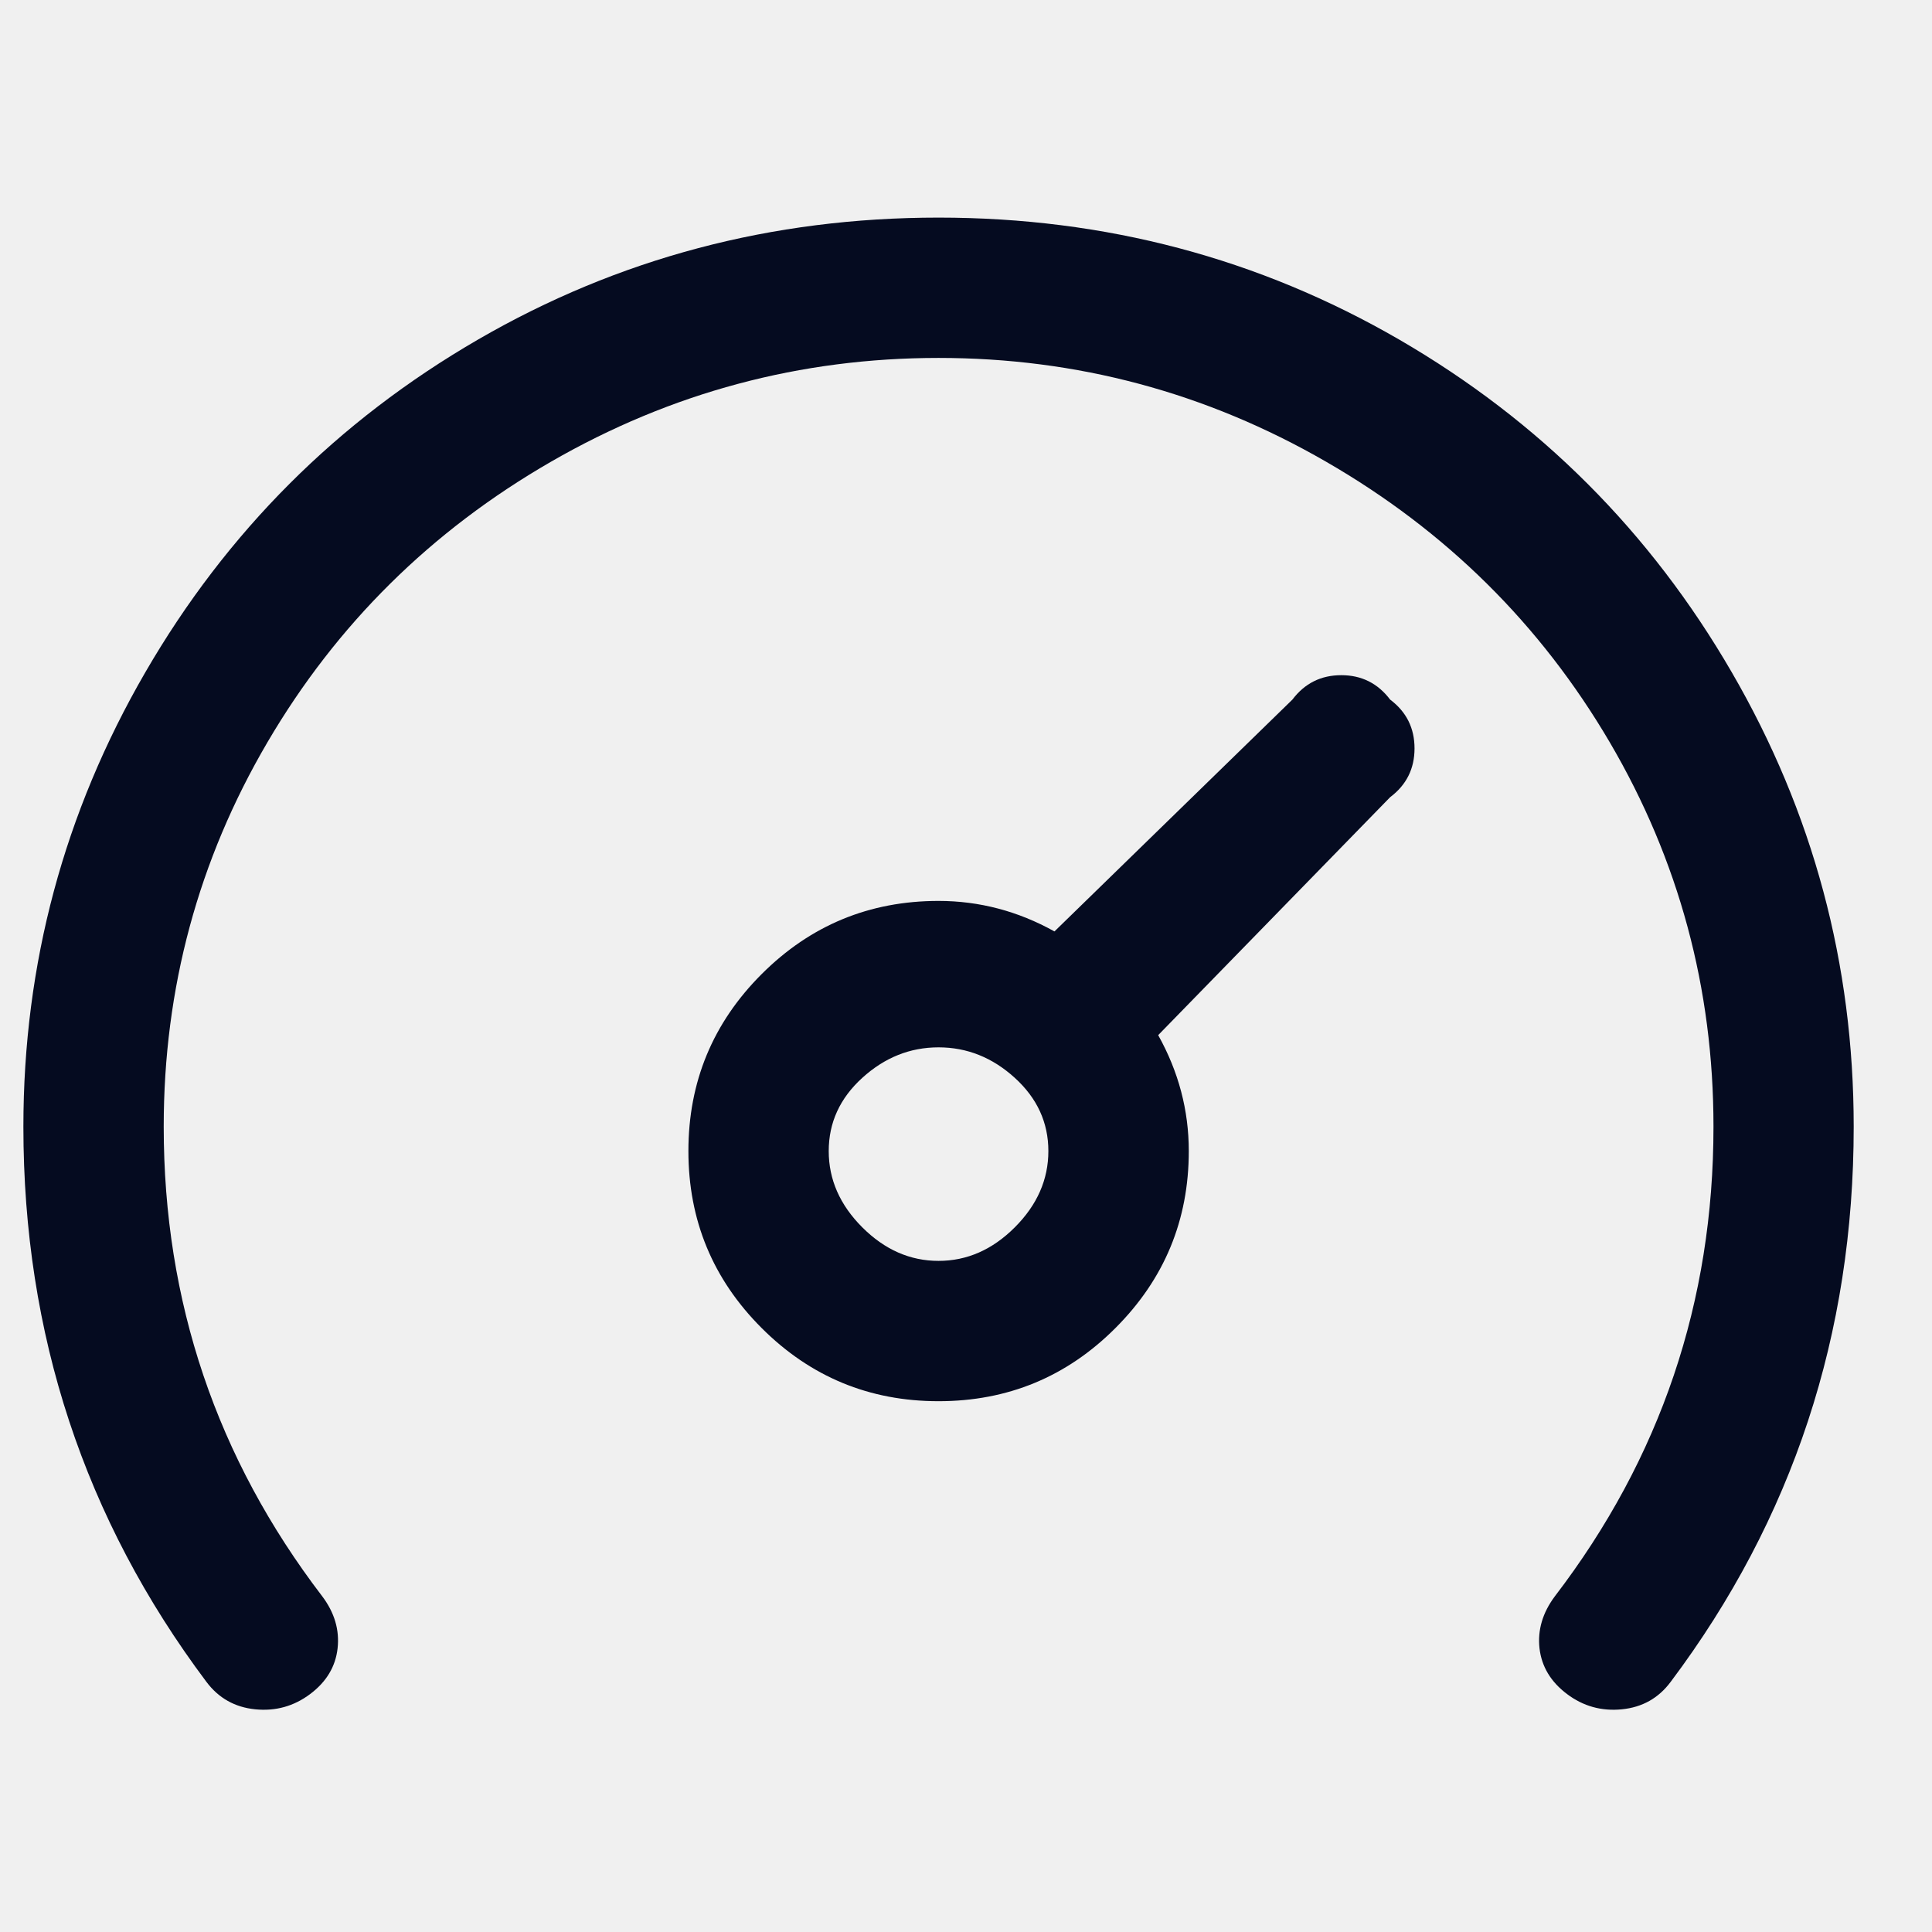
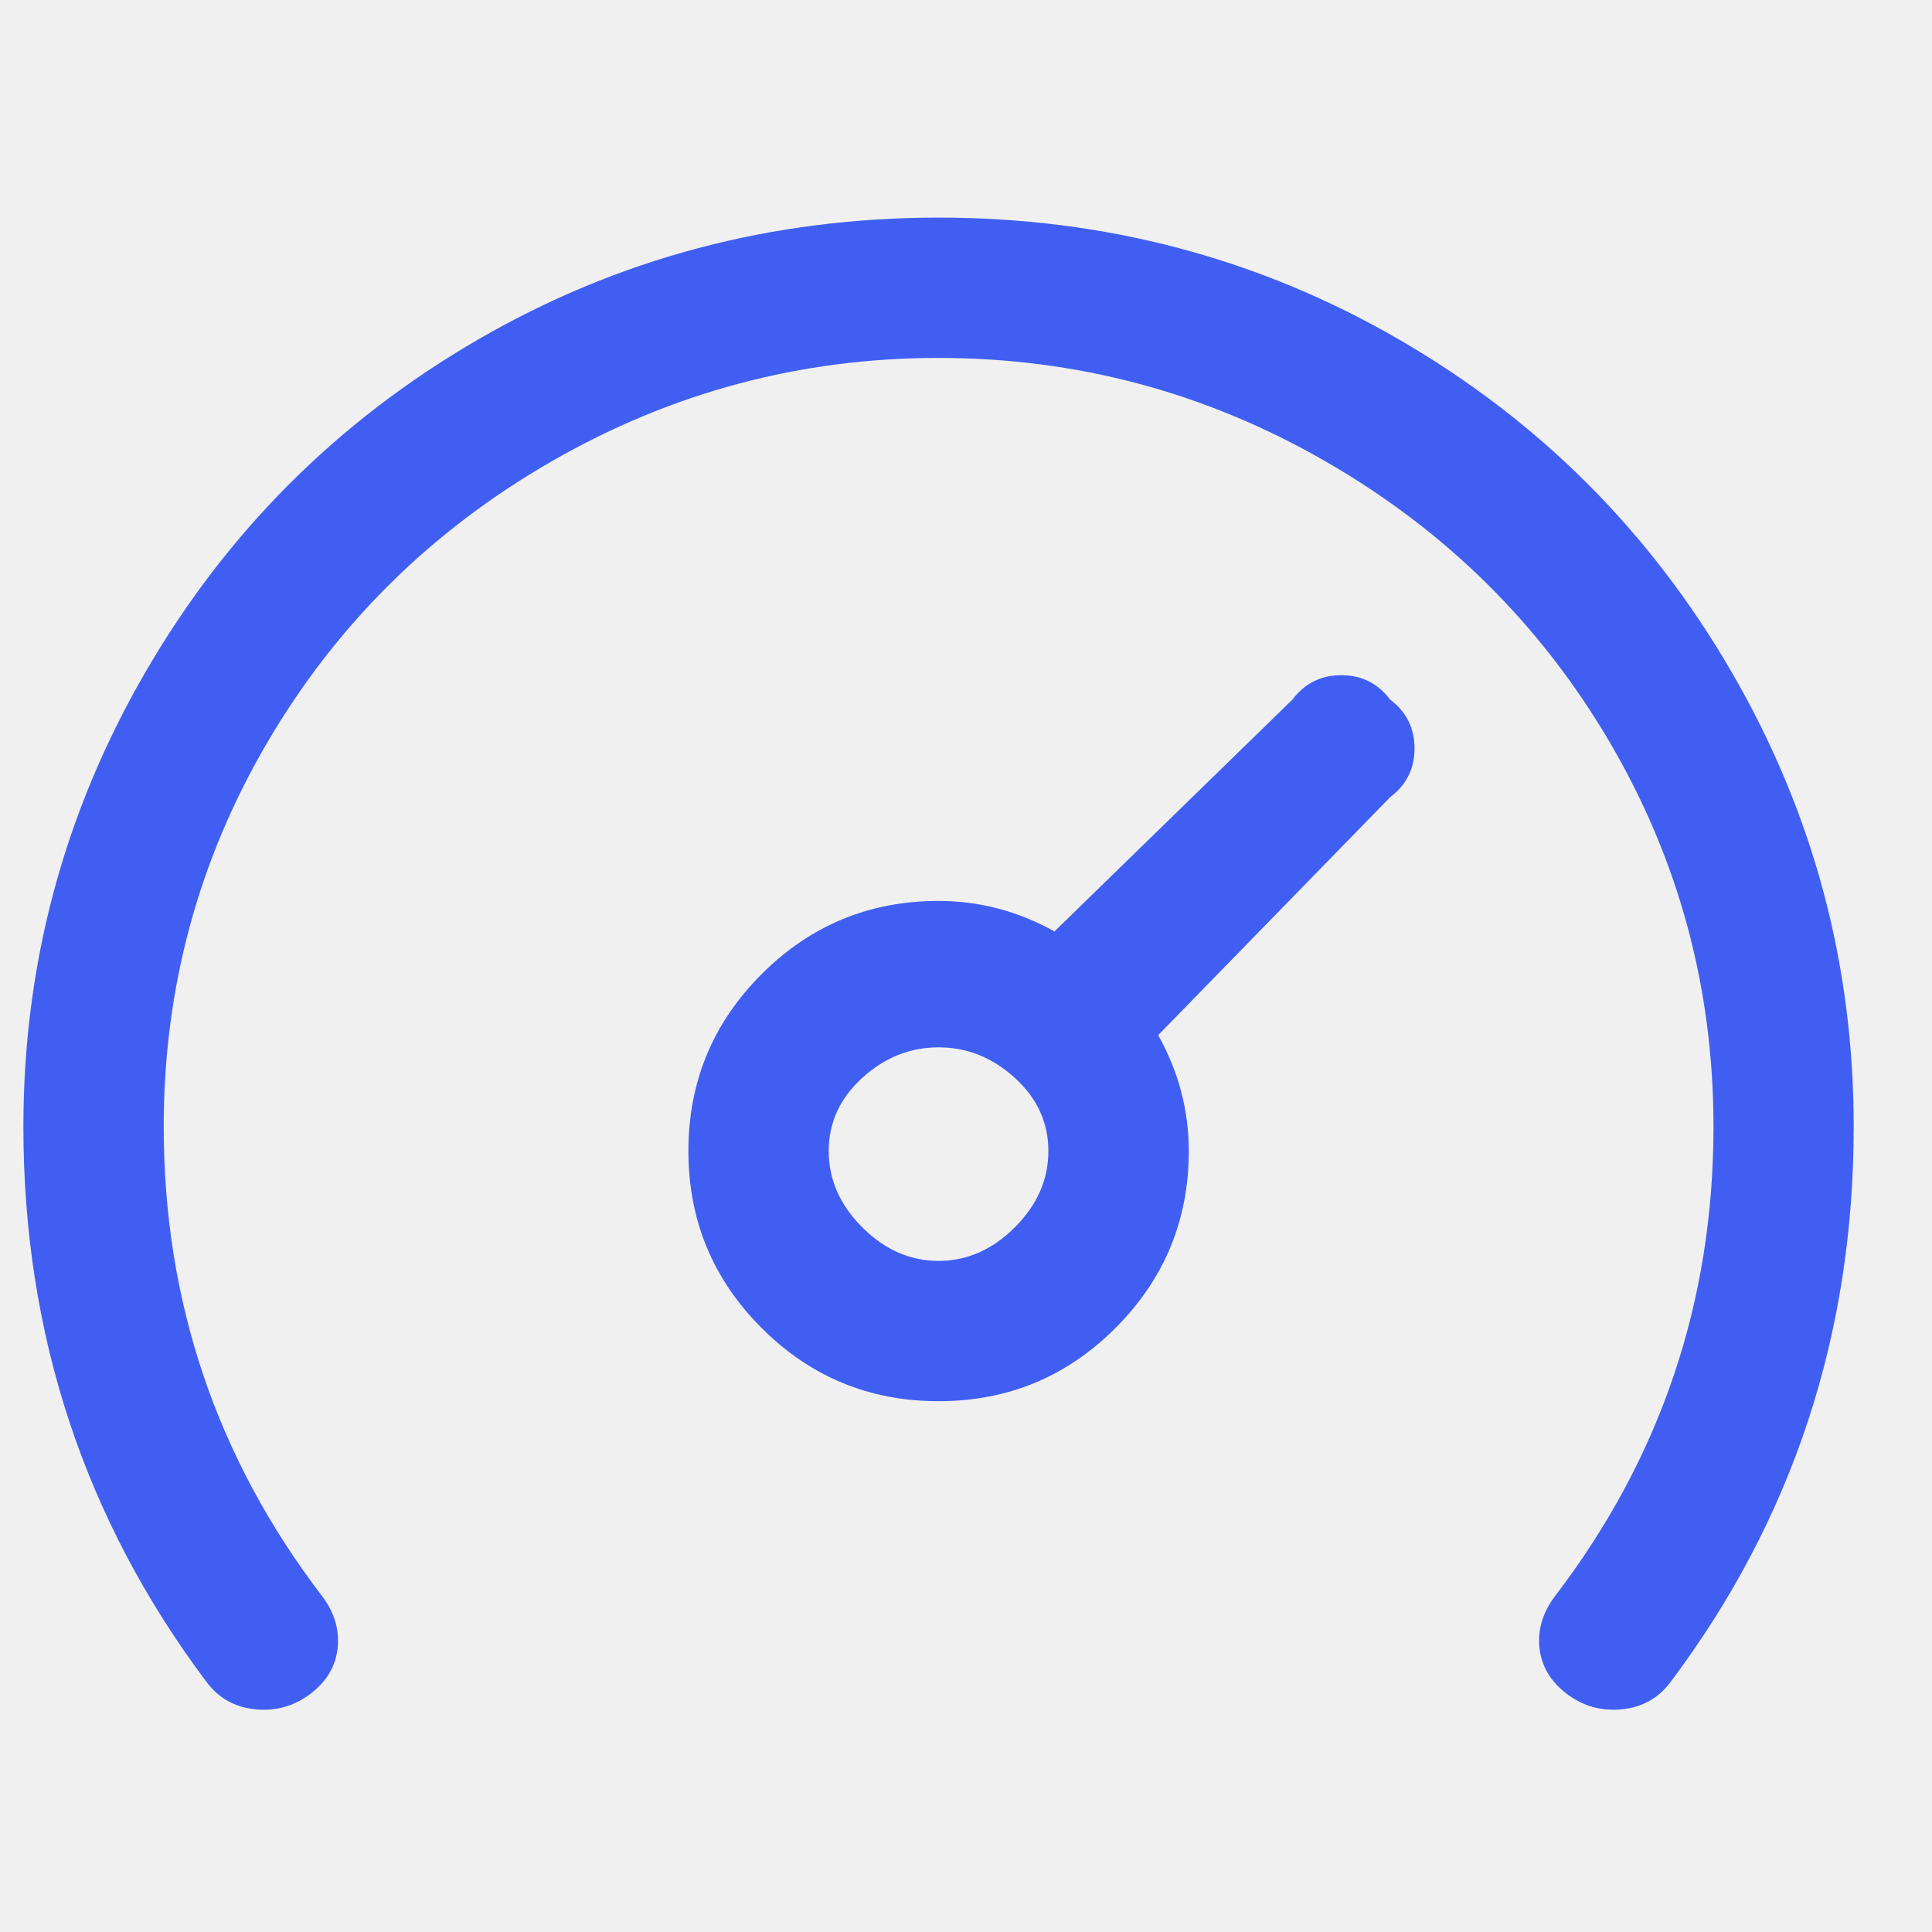
<svg xmlns="http://www.w3.org/2000/svg" width="19" height="19" viewBox="0 0 19 19" fill="none">
  <g clip-path="url(#clip0_5_1604)">
-     <path d="M18.23 11.08C18.23 13.12 17.631 14.94 16.43 16.54C16.311 16.7 16.151 16.79 15.95 16.81C15.751 16.83 15.57 16.78 15.411 16.66C15.251 16.54 15.161 16.39 15.14 16.21C15.12 16.03 15.171 15.86 15.29 15.7C16.331 14.34 16.851 12.8 16.851 11.08C16.851 9.72 16.511 8.46 15.831 7.3C15.15 6.14 14.22 5.22 13.04 4.54C11.861 3.86 10.591 3.52 9.23 3.52C7.87 3.52 6.6 3.86 5.42 4.54C4.24 5.22 3.31 6.14 2.63 7.3C1.95 8.46 1.61 9.72 1.61 11.08C1.61 12.8 2.13 14.34 3.17 15.7C3.29 15.86 3.34 16.03 3.32 16.21C3.3 16.39 3.21 16.54 3.05 16.66C2.89 16.78 2.71 16.83 2.51 16.81C2.31 16.79 2.15 16.7 2.03 16.54C0.83 14.94 0.23 13.12 0.23 11.08C0.23 9.48 0.63 7.99 1.43 6.61C2.23 5.23 3.32 4.14 4.7 3.34C6.08 2.54 7.59 2.14 9.23 2.14C10.87 2.14 12.38 2.54 13.761 3.34C15.14 4.14 16.23 5.23 17.03 6.61C17.831 7.99 18.23 9.48 18.23 11.08ZM13.671 6.88C13.831 7 13.911 7.16 13.911 7.36C13.911 7.56 13.831 7.72 13.671 7.84L11.39 10.18C11.591 10.54 11.691 10.92 11.691 11.32C11.691 12 11.45 12.58 10.97 13.06C10.491 13.54 9.91 13.78 9.23 13.78C8.55 13.78 7.97 13.54 7.49 13.06C7.01 12.58 6.77 12 6.77 11.32C6.77 10.64 7.01 10.06 7.49 9.58C7.97 9.1 8.55 8.86 9.23 8.86C9.63 8.86 10.011 8.96 10.37 9.16L12.71 6.88C12.831 6.72 12.991 6.64 13.191 6.64C13.39 6.64 13.55 6.72 13.671 6.88ZM10.31 11.32C10.31 11.04 10.2 10.8 9.98 10.6C9.76 10.4 9.51 10.3 9.23 10.3C8.95 10.3 8.7 10.4 8.48 10.6C8.26 10.8 8.15 11.04 8.15 11.32C8.15 11.6 8.26 11.85 8.48 12.07C8.7 12.29 8.95 12.4 9.23 12.4C9.51 12.4 9.76 12.29 9.98 12.07C10.2 11.85 10.31 11.6 10.31 11.32Z" fill="#050B20" />
+     <path d="M18.23 11.08C18.23 13.12 17.631 14.94 16.43 16.54C16.311 16.7 16.151 16.79 15.95 16.81C15.751 16.83 15.57 16.78 15.411 16.66C15.251 16.54 15.161 16.39 15.14 16.21C15.12 16.03 15.171 15.86 15.29 15.7C16.331 14.34 16.851 12.8 16.851 11.08C16.851 9.72 16.511 8.46 15.831 7.3C15.15 6.14 14.22 5.22 13.04 4.54C11.861 3.86 10.591 3.52 9.23 3.52C7.87 3.52 6.6 3.86 5.42 4.54C4.24 5.22 3.31 6.14 2.63 7.3C1.95 8.46 1.61 9.72 1.61 11.08C1.61 12.8 2.13 14.34 3.17 15.7C3.29 15.86 3.34 16.03 3.32 16.21C3.3 16.39 3.21 16.54 3.05 16.66C2.89 16.78 2.71 16.83 2.51 16.81C2.31 16.79 2.15 16.7 2.03 16.54C0.83 14.94 0.23 13.12 0.23 11.08C0.23 9.48 0.63 7.99 1.43 6.61C2.23 5.23 3.32 4.14 4.7 3.34C6.08 2.54 7.59 2.14 9.23 2.14C10.87 2.14 12.38 2.54 13.761 3.34C15.14 4.14 16.23 5.23 17.03 6.61C17.831 7.99 18.23 9.48 18.23 11.08ZM13.671 6.88C13.831 7 13.911 7.16 13.911 7.36C13.911 7.56 13.831 7.72 13.671 7.84L11.39 10.18C11.591 10.54 11.691 10.92 11.691 11.32C11.691 12 11.45 12.58 10.97 13.06C10.491 13.54 9.91 13.78 9.23 13.78C8.55 13.78 7.97 13.54 7.49 13.06C7.01 12.58 6.77 12 6.77 11.32C6.77 10.64 7.01 10.06 7.49 9.58C7.97 9.1 8.55 8.86 9.23 8.86C9.63 8.86 10.011 8.96 10.37 9.16L12.71 6.88C12.831 6.72 12.991 6.64 13.191 6.64C13.39 6.64 13.55 6.72 13.671 6.88ZM10.31 11.32C10.31 11.04 10.2 10.8 9.98 10.6C9.76 10.4 9.51 10.3 9.23 10.3C8.95 10.3 8.7 10.4 8.48 10.6C8.26 10.8 8.15 11.04 8.15 11.32C8.15 11.6 8.26 11.85 8.48 12.07C8.7 12.29 8.95 12.4 9.23 12.4C9.51 12.4 9.76 12.29 9.98 12.07C10.2 11.85 10.31 11.6 10.31 11.32Z" fill="#405FF2" />
  </g>
  <defs>
    <clipPath id="clip0_5_1604">
      <rect width="18" height="18" fill="white" transform="matrix(1 0 0 -1 0.230469 18.46)" />
    </clipPath>
  </defs>
</svg>
